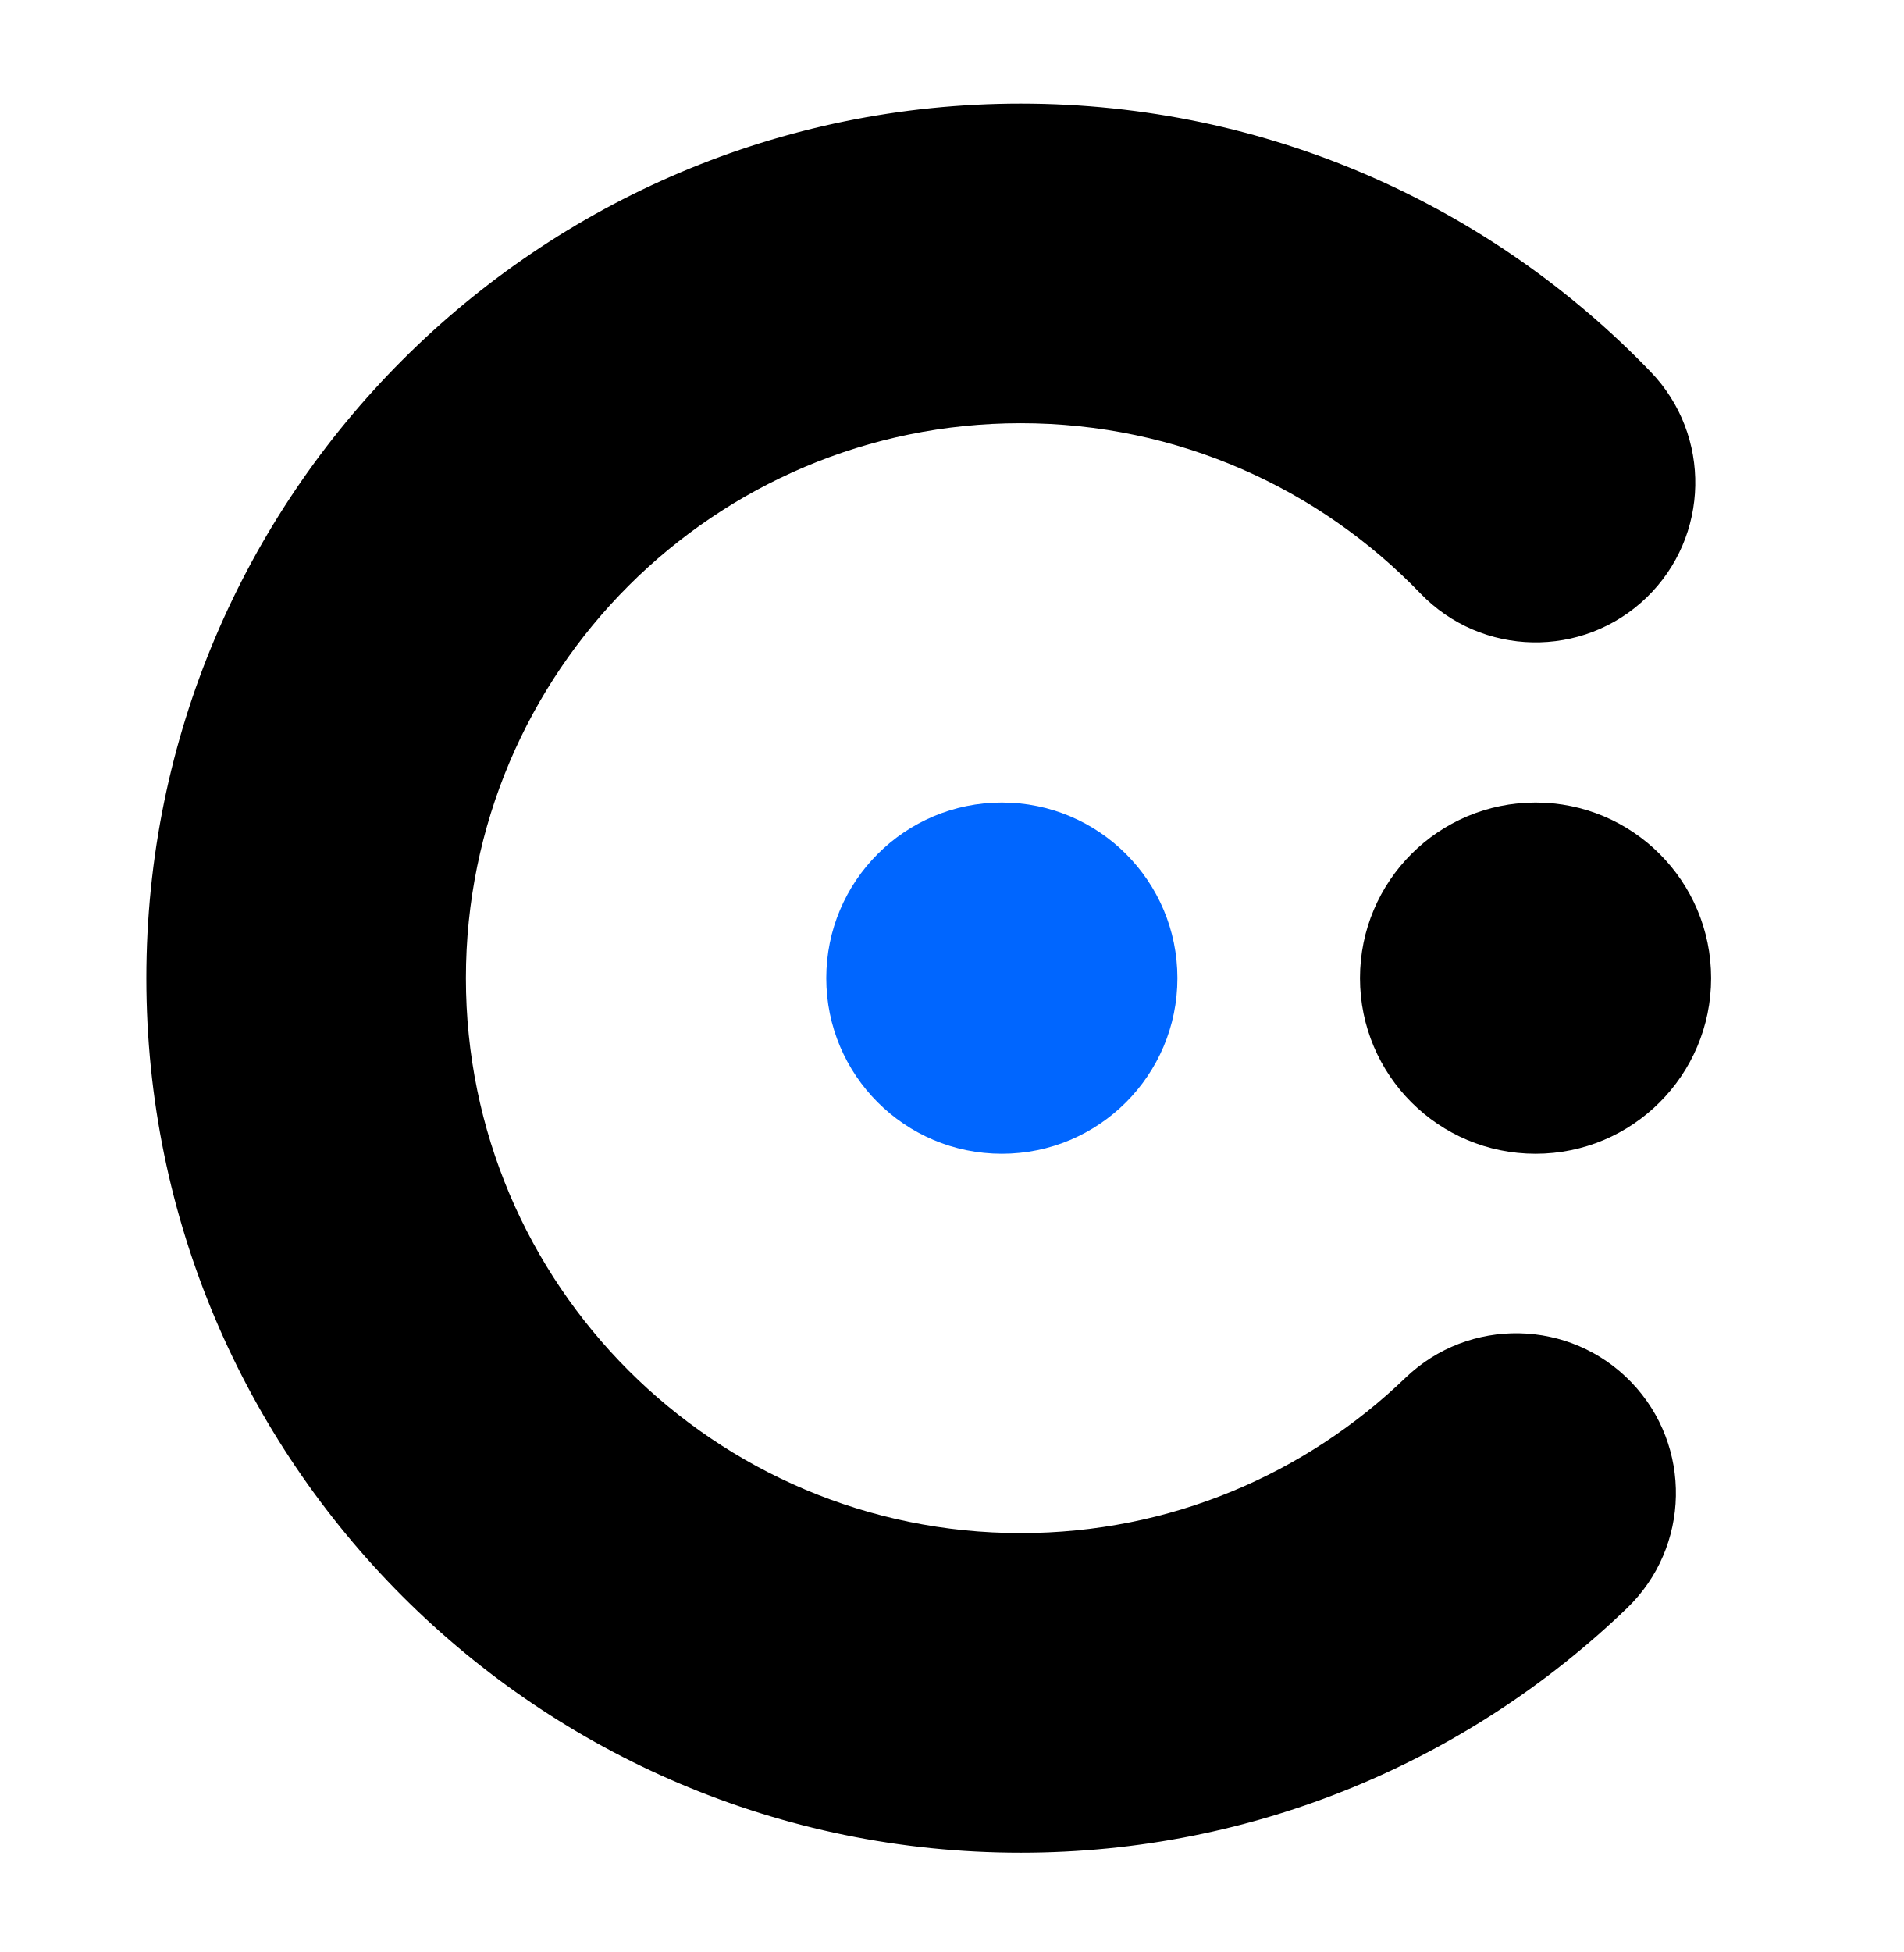
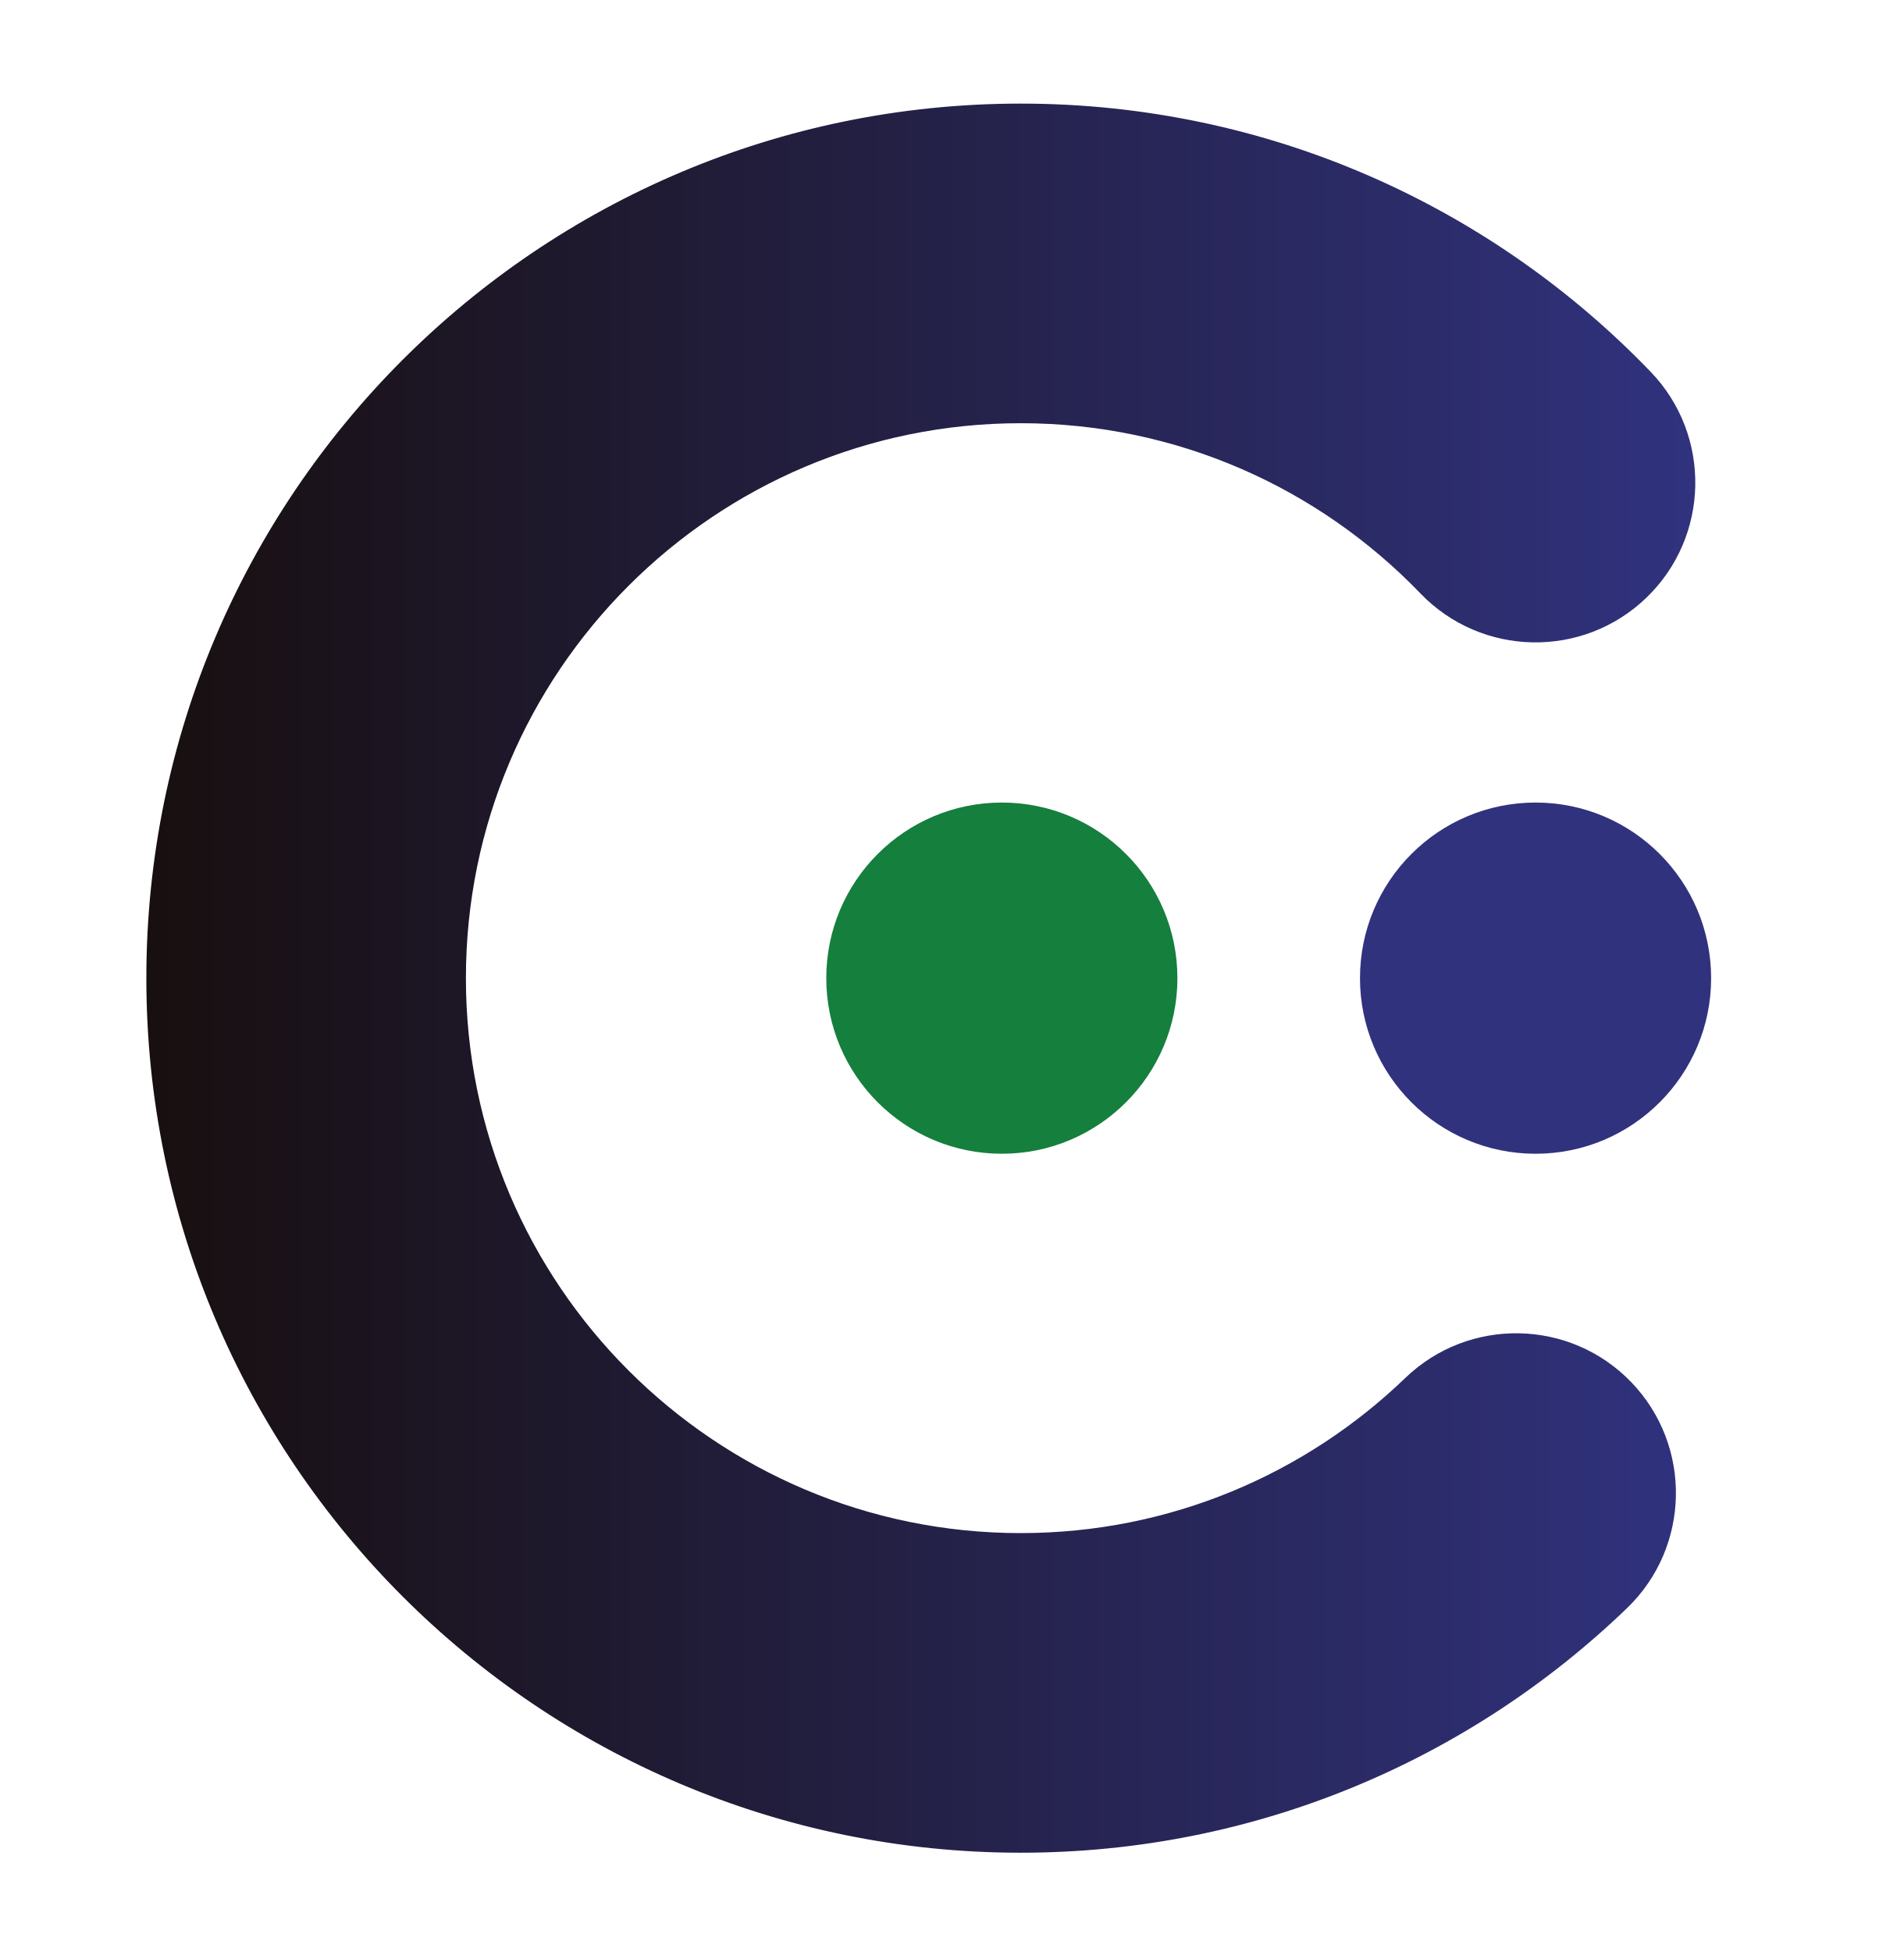
<svg xmlns="http://www.w3.org/2000/svg" width="100%" height="100%" viewBox="0 0 158 162" version="1.1" xml:space="preserve" style="fill-rule:evenodd;clip-rule:evenodd;stroke-linejoin:round;stroke-miterlimit:2;">
  <g id="Artboard1" transform="matrix(0.408187,0,0,0.401669,-85.2229,-42.1913)">
    <rect x="208.784" y="105.04" width="385.135" height="401.266" style="fill:none;" />
    <g transform="matrix(0.91205,0,0,0.92685,-1026.96,-1015.98)">
-       <path d="M1668.26,1516.66C1646.01,1538.08 1615.79,1551.26 1582.5,1551.26C1514.23,1551.26 1458.79,1495.82 1458.79,1427.55C1458.79,1359.27 1514.23,1303.84 1582.5,1303.84C1617.5,1303.84 1649.11,1318.4 1671.62,1341.79C1685.26,1355.95 1707.83,1356.38 1721.99,1342.75C1736.16,1329.11 1736.59,1306.54 1722.95,1292.38C1687.48,1255.52 1637.65,1232.59 1582.5,1232.59C1474.9,1232.59 1387.54,1319.94 1387.54,1427.55C1387.54,1535.15 1474.9,1622.51 1582.5,1622.51C1634.96,1622.51 1682.61,1601.75 1717.67,1568C1731.84,1554.36 1732.27,1531.79 1718.63,1517.62C1705,1503.46 1682.43,1503.03 1668.26,1516.66Z" />
+       <path d="M1668.26,1516.66C1646.01,1538.08 1615.79,1551.26 1582.5,1551.26C1514.23,1551.26 1458.79,1495.82 1458.79,1427.55C1458.79,1359.27 1514.23,1303.84 1582.5,1303.84C1617.5,1303.84 1649.11,1318.4 1671.62,1341.79C1685.26,1355.95 1707.83,1356.38 1721.99,1342.75C1736.16,1329.11 1736.59,1306.54 1722.95,1292.38C1687.48,1255.52 1637.65,1232.59 1582.5,1232.59C1474.9,1232.59 1387.54,1319.94 1387.54,1427.55C1387.54,1535.15 1474.9,1622.51 1582.5,1622.51C1634.96,1622.51 1682.61,1601.75 1717.67,1568C1731.84,1554.36 1732.27,1531.79 1718.63,1517.62C1705,1503.46 1682.43,1503.03 1668.26,1516.66Z" style="fill:url(#_Linear1);" />
    </g>
    <g transform="matrix(0.91205,0,0,0.92685,-77.0044,-723.7)">
-       <circle cx="655.726" cy="1112.2" r="39.146" />
+       <circle cx="655.726" cy="1112.2" r="39.146" style="fill:rgb(48,50,126);" />
    </g>
    <g transform="matrix(0.91205,0,0,0.92685,-185.538,-723.7)">
-       <circle cx="655.726" cy="1112.2" r="39.146" style="fill:rgb(0,102,255);" />
+       <circle cx="655.726" cy="1112.2" r="39.146" style="fill:rgb(21,127,61);" />
    </g>
  </g>
+   <defs>
+     <linearGradient id="_Linear1" x1="0" y1="0" x2="1" y2="0" gradientUnits="userSpaceOnUse" gradientTransform="matrix(345.365,0,0,389.92,1387.54,1427.55)">
+       <stop offset="0" style="stop-color:rgb(24,15,15);stop-opacity:1" />
+       <stop offset="1" style="stop-color:rgb(48,50,126);stop-opacity:1" />
+     </linearGradient>
+   </defs>
</svg>
